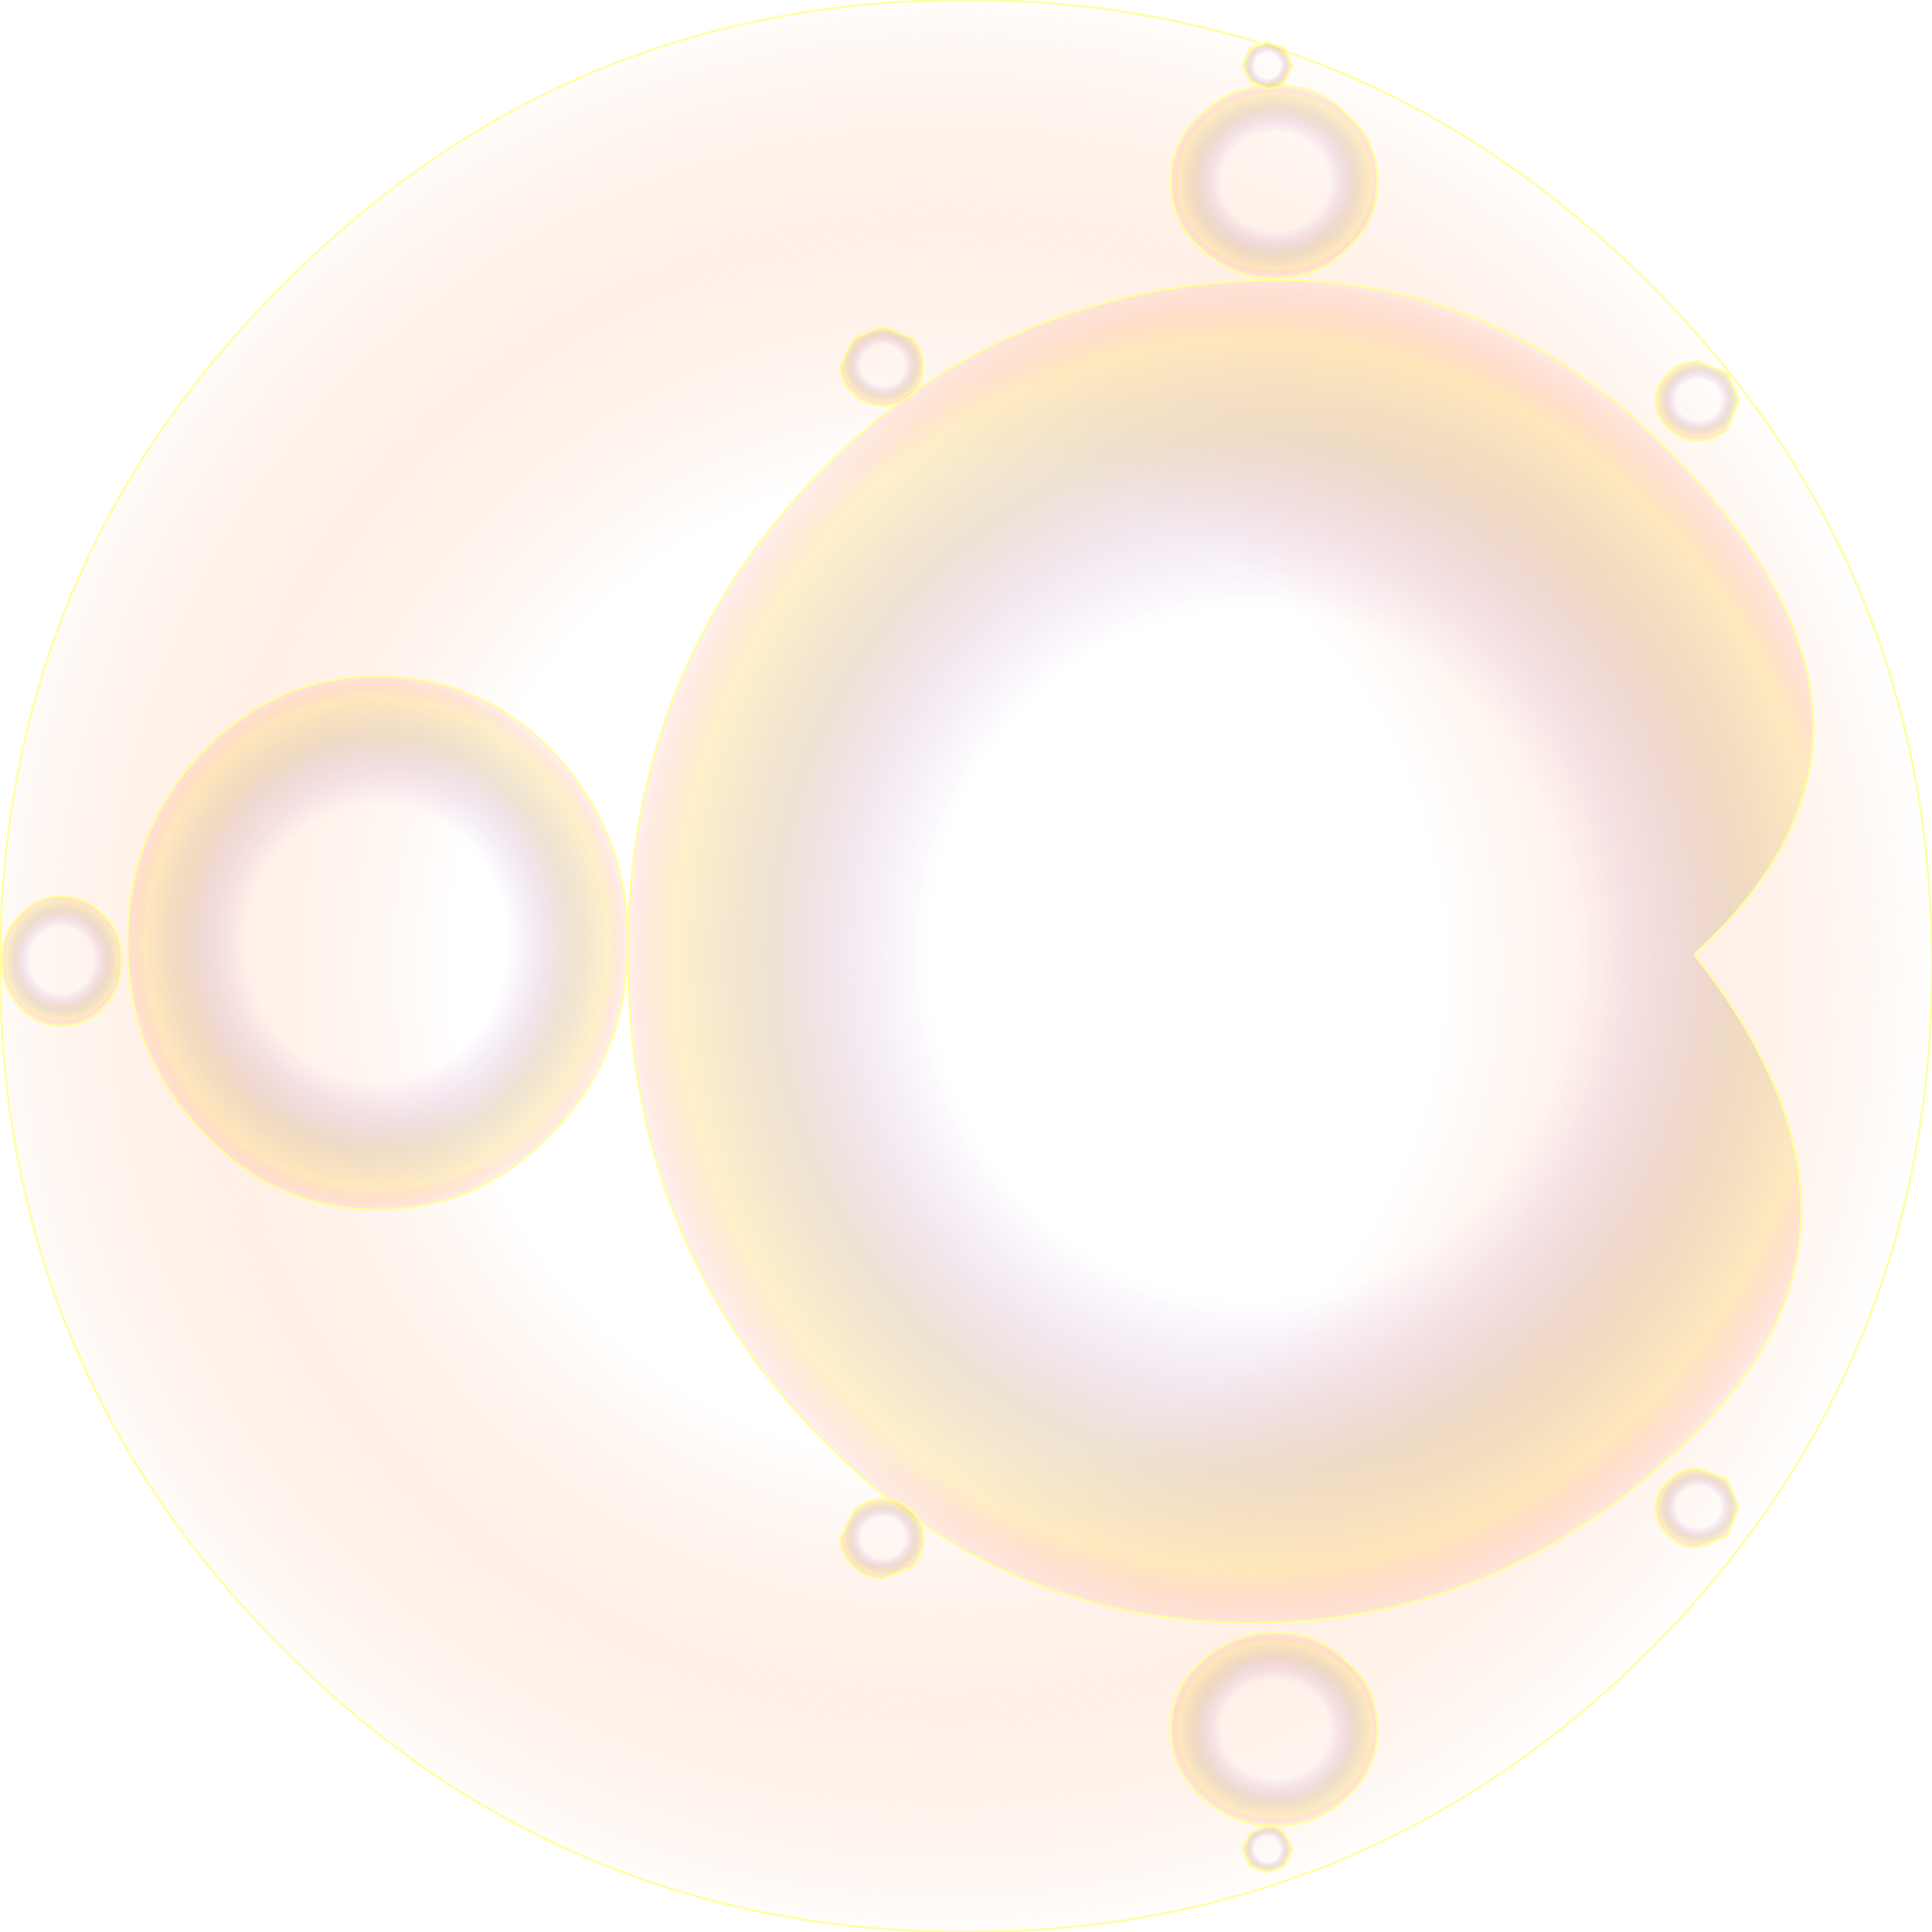
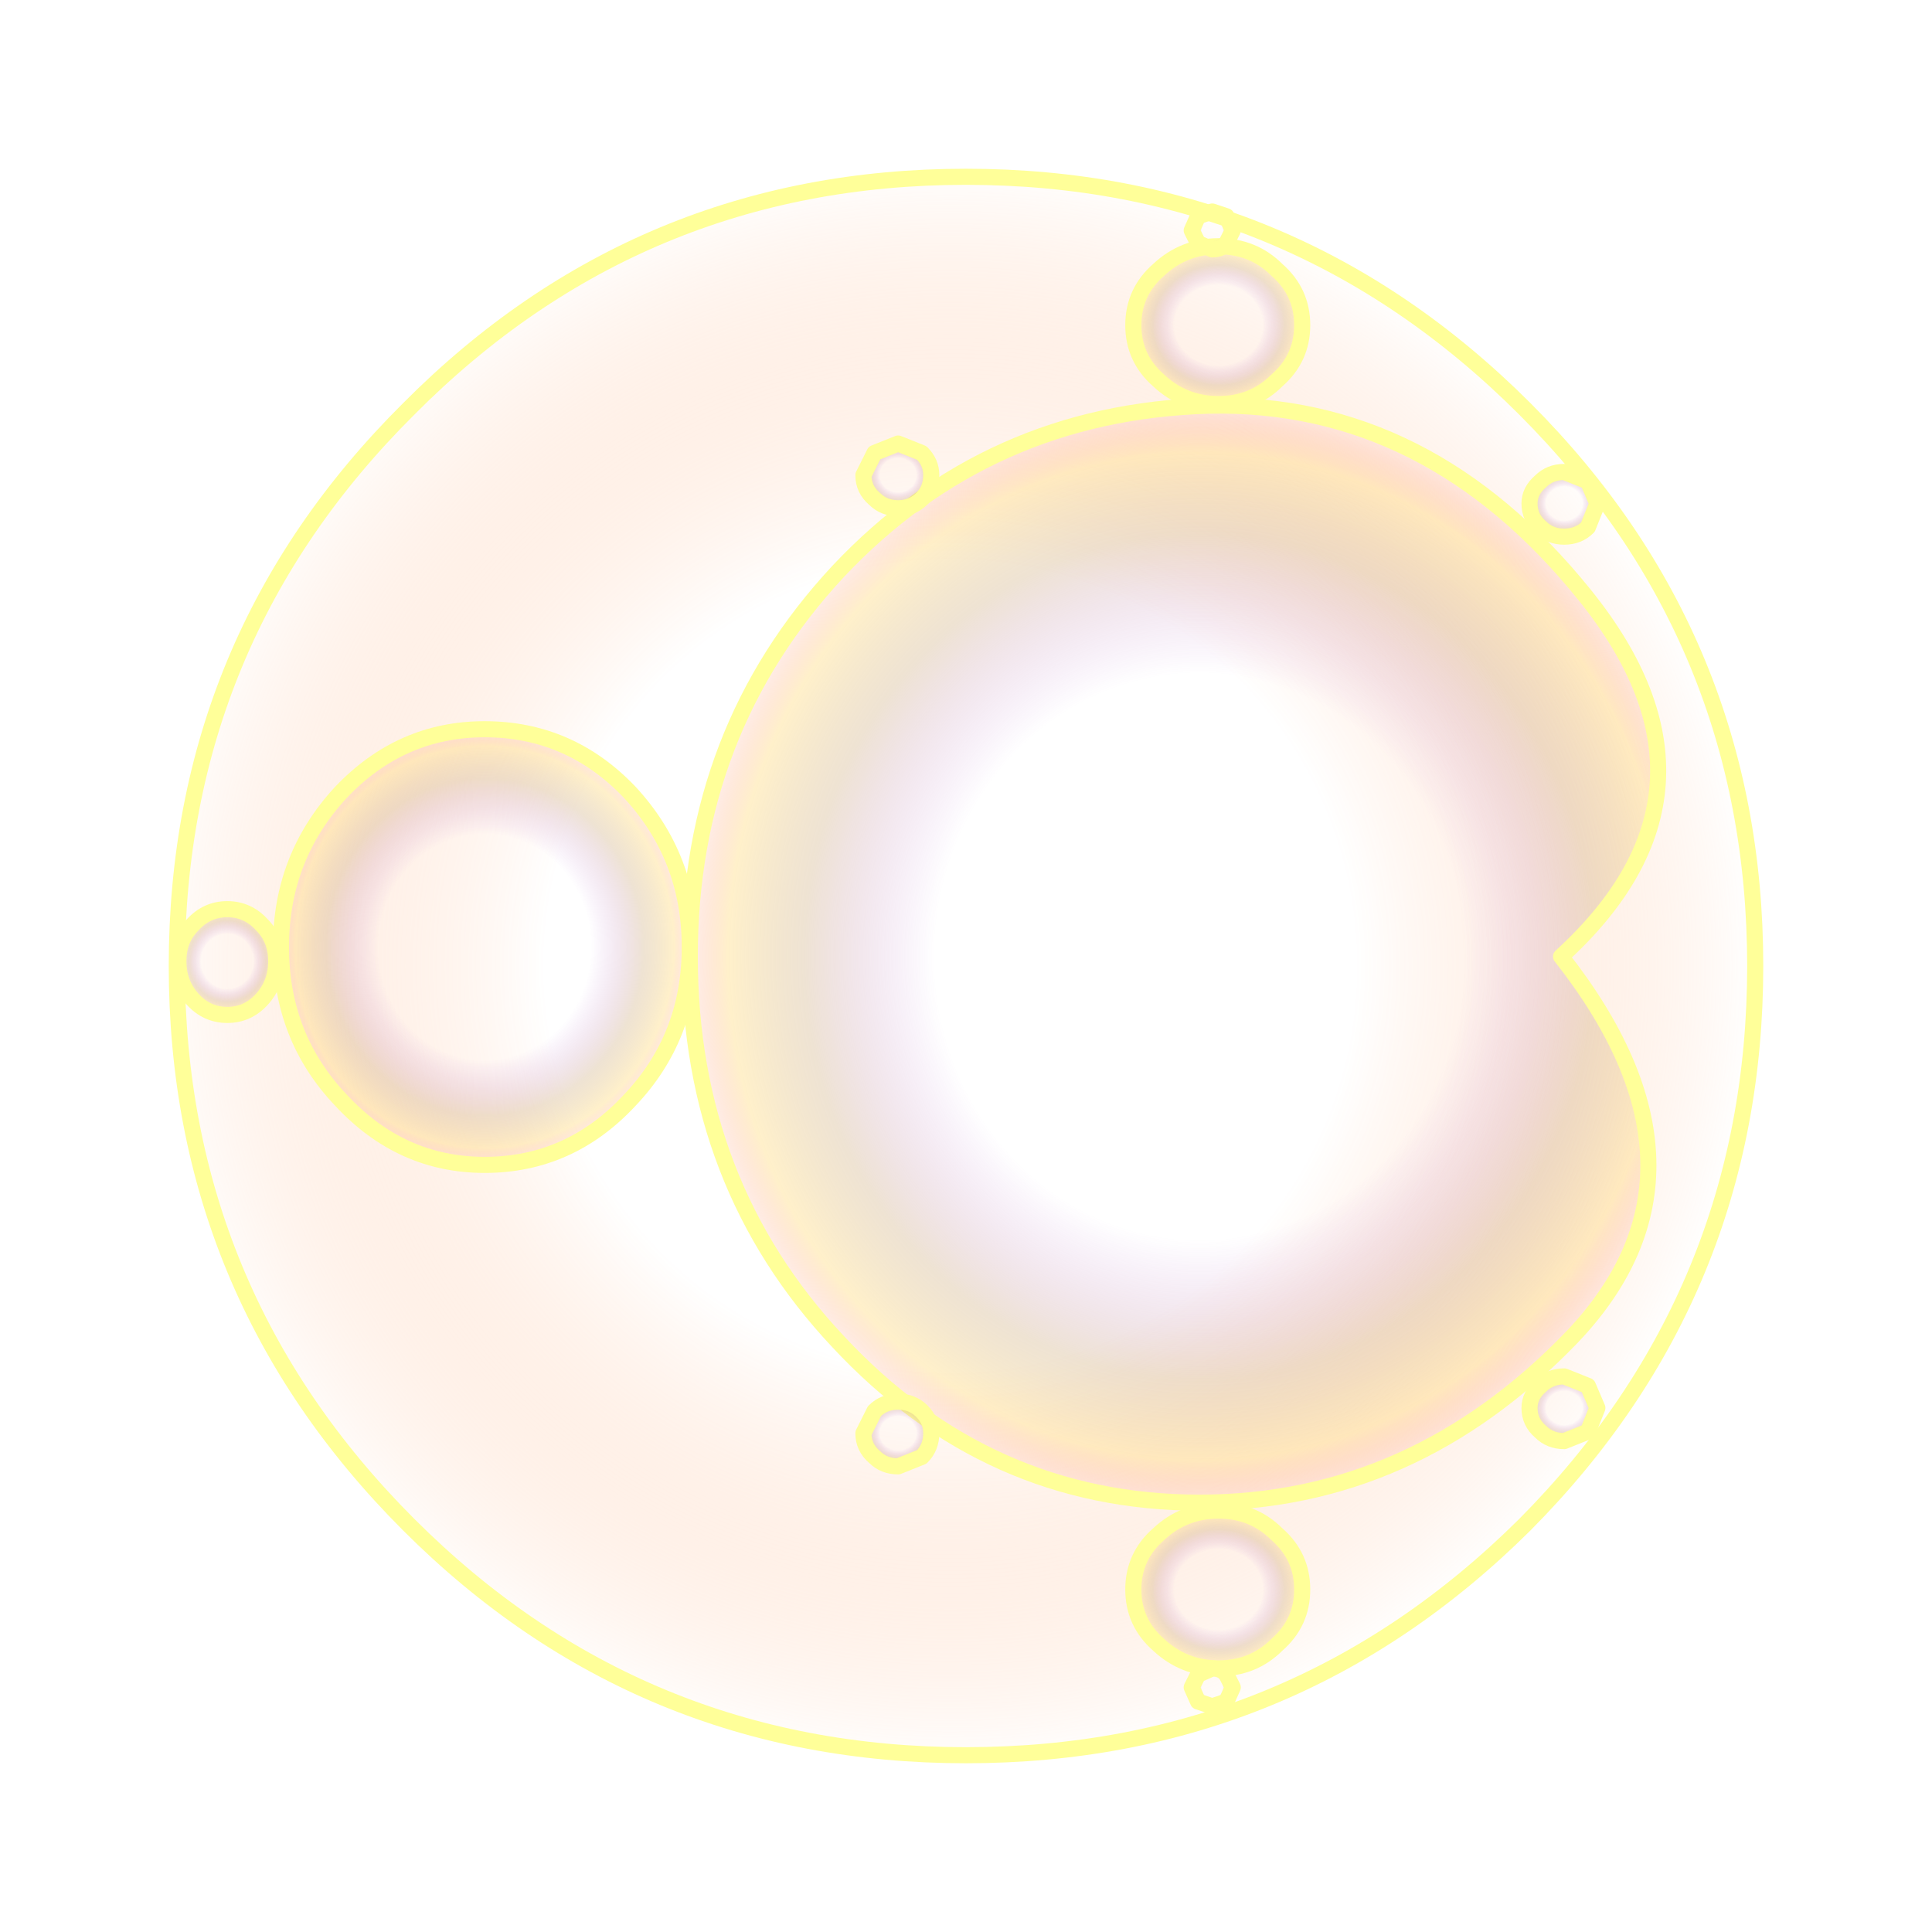
- <svg xmlns="http://www.w3.org/2000/svg" xmlns:ns1="https://www.free-decompiler.com/flash" ns1:objectType="shape" height="200.0px" width="200.0px">
-   <g transform="matrix(4.0, 0.0, 0.0, 4.0, 100.0, 100.0)">
-     <path d="M17.7 -17.65 Q25.0 -10.35 25.0 0.0 25.0 10.35 17.7 17.7 10.35 25.0 0.0 25.0 -10.35 25.0 -17.65 17.7 -25.0 10.35 -25.0 0.0 -25.0 -10.35 -17.65 -17.65 -10.35 -25.0 0.0 -25.0 10.35 -25.0 17.7 -17.65" fill="url(#gradient0)" fill-rule="evenodd" stroke="none" />
-     <path d="M17.7 -17.65 Q25.0 -10.35 25.0 0.0 25.0 10.35 17.7 17.7 10.35 25.0 0.0 25.0 -10.35 25.0 -17.65 17.7 -25.0 10.35 -25.0 0.0 -25.0 -10.35 -17.65 -17.65 -10.35 -25.0 0.0 -25.0 10.35 -25.0 17.7 -17.65 Z" fill="none" stroke="#ffff99" stroke-linecap="round" stroke-linejoin="round" stroke-width="0.05" />
-     <path d="M18.85 -0.3 Q24.2 6.5 19.2 11.75 14.15 17.0 7.4 17.0 0.7 17.0 -4.05 11.9 -8.75 6.9 -8.75 -0.3 -8.75 -7.45 -4.05 -12.5 0.7 -17.55 7.7 -17.75 14.65 -17.9 19.6 -11.75 24.6 -5.55 18.85 -0.3" fill="url(#gradient1)" fill-rule="evenodd" stroke="none" />
-     <path d="M18.85 -0.3 Q24.2 6.5 19.2 11.75 14.15 17.0 7.4 17.0 0.7 17.0 -4.05 11.9 -8.75 6.9 -8.75 -0.3 -8.75 -7.45 -4.05 -12.5 0.7 -17.55 7.7 -17.75 14.65 -17.9 19.6 -11.75 24.6 -5.55 18.85 -0.3 Z" fill="none" stroke="#ffff99" stroke-linecap="round" stroke-linejoin="round" stroke-width="0.05" />
-     <path d="M-15.25 -7.5 Q-12.55 -7.5 -10.65 -5.5 -8.75 -3.45 -8.75 -0.6 -8.75 2.25 -10.65 4.25 -12.55 6.3 -15.25 6.3 -17.9 6.3 -19.8 4.25 -21.7 2.25 -21.7 -0.6 -21.7 -3.45 -19.8 -5.5 -17.9 -7.5 -15.25 -7.5" fill="url(#gradient2)" fill-rule="evenodd" stroke="none" />
-     <path d="M-15.25 -7.5 Q-12.55 -7.5 -10.65 -5.5 -8.75 -3.45 -8.75 -0.6 -8.75 2.25 -10.65 4.25 -12.55 6.3 -15.25 6.3 -17.9 6.3 -19.8 4.25 -21.7 2.25 -21.7 -0.6 -21.7 -3.45 -19.8 -5.5 -17.9 -7.5 -15.25 -7.5 Z" fill="none" stroke="#ffff99" stroke-linecap="round" stroke-linejoin="round" stroke-width="0.05" />
-     <path d="M-23.4 -1.8 Q-22.75 -1.8 -22.3 -1.3 -21.85 -0.85 -21.85 -0.15 -21.85 0.55 -22.3 1.05 -22.75 1.55 -23.4 1.55 -24.05 1.55 -24.5 1.05 -24.95 0.55 -24.95 -0.15 -24.95 -0.85 -24.5 -1.3 -24.05 -1.8 -23.4 -1.8" fill="url(#gradient3)" fill-rule="evenodd" stroke="none" />
-     <path d="M-23.4 -1.8 Q-22.75 -1.8 -22.3 -1.3 -21.85 -0.85 -21.85 -0.15 -21.85 0.55 -22.3 1.05 -22.75 1.55 -23.4 1.55 -24.05 1.55 -24.5 1.05 -24.95 0.55 -24.95 -0.15 -24.95 -0.85 -24.5 -1.3 -24.05 -1.8 -23.4 -1.8 Z" fill="none" stroke="#ffff99" stroke-linecap="round" stroke-linejoin="round" stroke-width="0.05" />
-     <path d="M10.65 -20.3 Q10.65 -19.25 9.85 -18.55 9.1 -17.8 8.0 -17.8 6.9 -17.8 6.1 -18.55 5.3 -19.25 5.3 -20.3 5.3 -21.35 6.1 -22.05 6.9 -22.8 8.0 -22.8 9.1 -22.8 9.85 -22.05 10.65 -21.35 10.65 -20.3" fill="url(#gradient4)" fill-rule="evenodd" stroke="none" />
-     <path d="M10.65 -20.3 Q10.65 -19.25 9.85 -18.55 9.1 -17.8 8.0 -17.8 6.9 -17.8 6.1 -18.55 5.3 -19.25 5.3 -20.3 5.3 -21.35 6.1 -22.05 6.9 -22.8 8.0 -22.8 9.1 -22.8 9.85 -22.05 10.65 -21.35 10.65 -20.3 Z" fill="none" stroke="#ffff99" stroke-linecap="round" stroke-linejoin="round" stroke-width="0.05" />
-     <path d="M8.45 -23.3 L8.25 -22.9 Q8.1 -22.7 7.8 -22.7 L7.35 -22.9 7.15 -23.3 7.35 -23.75 7.8 -23.9 8.25 -23.75 8.45 -23.3" fill="url(#gradient5)" fill-rule="evenodd" stroke="none" />
-     <path d="M8.45 -23.3 L8.25 -22.9 Q8.1 -22.7 7.8 -22.7 L7.35 -22.9 7.15 -23.3 7.35 -23.75 7.8 -23.9 8.25 -23.75 8.45 -23.3 Z" fill="none" stroke="#ffff99" stroke-linecap="round" stroke-linejoin="round" stroke-width="0.05" />
-     <path d="M10.65 19.75 Q10.65 18.7 9.85 18.0 9.1 17.25 8.0 17.25 6.9 17.25 6.1 18.0 5.3 18.7 5.3 19.75 5.3 20.8 6.1 21.5 6.9 22.25 8.0 22.25 9.1 22.25 9.85 21.5 10.65 20.8 10.65 19.75" fill="url(#gradient6)" fill-rule="evenodd" stroke="none" />
-     <path d="M10.65 19.75 Q10.65 18.7 9.85 18.0 9.1 17.25 8.0 17.25 6.9 17.25 6.1 18.0 5.3 18.7 5.3 19.75 5.3 20.8 6.1 21.5 6.9 22.25 8.0 22.25 9.1 22.25 9.85 21.5 10.65 20.8 10.65 19.75 Z" fill="none" stroke="#ffff99" stroke-linecap="round" stroke-linejoin="round" stroke-width="0.05" />
-     <path d="M8.45 22.85 L8.25 22.45 Q8.1 22.25 7.8 22.25 L7.35 22.45 7.15 22.85 7.35 23.3 7.8 23.45 8.25 23.3 8.45 22.85" fill="url(#gradient7)" fill-rule="evenodd" stroke="none" />
-     <path d="M8.45 22.85 L8.25 22.45 Q8.1 22.25 7.8 22.25 L7.35 22.45 7.15 22.85 7.35 23.3 7.8 23.45 8.25 23.3 8.45 22.85 Z" fill="none" stroke="#ffff99" stroke-linecap="round" stroke-linejoin="round" stroke-width="0.05" />
-     <path d="M-1.1 14.8 Q-1.1 14.4 -1.4 14.1 -1.7 13.8 -2.15 13.8 -2.6 13.8 -2.9 14.1 L-3.25 14.8 Q-3.25 15.25 -2.9 15.55 -2.6 15.85 -2.15 15.85 L-1.4 15.55 Q-1.1 15.25 -1.1 14.8" fill="url(#gradient8)" fill-rule="evenodd" stroke="none" />
-     <path d="M-1.1 14.8 Q-1.1 14.4 -1.4 14.1 -1.7 13.8 -2.15 13.8 -2.6 13.8 -2.9 14.1 L-3.25 14.8 Q-3.25 15.25 -2.9 15.55 -2.6 15.85 -2.15 15.85 L-1.4 15.55 Q-1.1 15.25 -1.1 14.8 Z" fill="none" stroke="#ffff99" stroke-linecap="round" stroke-linejoin="round" stroke-width="0.05" />
-     <path d="M-1.1 -15.55 Q-1.1 -15.95 -1.4 -16.25 L-2.15 -16.55 -2.9 -16.25 -3.25 -15.55 Q-3.25 -15.1 -2.9 -14.8 -2.6 -14.5 -2.15 -14.5 -1.7 -14.5 -1.4 -14.8 -1.1 -15.1 -1.1 -15.55" fill="url(#gradient9)" fill-rule="evenodd" stroke="none" />
-     <path d="M-1.1 -15.55 Q-1.1 -15.95 -1.4 -16.25 L-2.15 -16.55 -2.9 -16.25 -3.25 -15.55 Q-3.25 -15.1 -2.9 -14.8 -2.6 -14.5 -2.15 -14.5 -1.7 -14.5 -1.4 -14.8 -1.1 -15.1 -1.1 -15.55 Z" fill="none" stroke="#ffff99" stroke-linecap="round" stroke-linejoin="round" stroke-width="0.05" />
-     <path d="M20.0 -14.65 L19.7 -15.35 18.95 -15.65 Q18.5 -15.65 18.2 -15.35 17.85 -15.05 17.85 -14.65 17.85 -14.2 18.2 -13.9 18.5 -13.6 18.95 -13.6 19.4 -13.6 19.7 -13.9 L20.0 -14.65" fill="url(#gradient10)" fill-rule="evenodd" stroke="none" />
-     <path d="M20.0 -14.65 L19.7 -15.35 18.95 -15.65 Q18.5 -15.65 18.2 -15.35 17.85 -15.05 17.85 -14.65 17.85 -14.2 18.2 -13.9 18.5 -13.6 18.95 -13.6 19.4 -13.6 19.7 -13.9 L20.0 -14.65 Z" fill="none" stroke="#ffff99" stroke-linecap="round" stroke-linejoin="round" stroke-width="0.05" />
-     <path d="M20.0 14.0 L19.7 13.3 18.95 13.0 Q18.5 13.0 18.2 13.3 17.85 13.6 17.85 14.0 17.85 14.45 18.2 14.75 18.5 15.05 18.95 15.05 L19.7 14.75 20.0 14.0" fill="url(#gradient11)" fill-rule="evenodd" stroke="none" />
-     <path d="M20.0 14.0 L19.7 13.3 18.95 13.0 Q18.5 13.0 18.2 13.3 17.85 13.6 17.85 14.0 17.85 14.45 18.2 14.75 18.5 15.05 18.95 15.05 L19.7 14.75 20.0 14.0 Z" fill="none" stroke="#ffff99" stroke-linecap="round" stroke-linejoin="round" stroke-width="0.05" />
+ <svg xmlns="http://www.w3.org/2000/svg" xmlns:ns1="https://www.free-decompiler.com/flash" ns1:objectType="shape" height="240" width="240" version="1.1" id="svg69">
+   <g transform="matrix(3.921561,0,0,3.921572,120,119.9999)" id="g24" style="stroke-width:0.51;stroke-dasharray:none">
+     <path d="M 17.7,-17.65 Q 25,-10.35 25,0 25,10.35 17.7,17.7 10.35,25 0,25 -10.35,25 -17.65,17.7 -25,10.35 -25,0 -25,-10.35 -17.65,-17.65 -10.35,-25 0,-25 q 10.35,0 17.7,7.35" fill="url(#gradient0)" fill-rule="evenodd" stroke="none" id="path1" style="fill:url(#gradient0);stroke-width:0.51;stroke-dasharray:none" />
+     <path d="M 17.7,-17.65 Q 25,-10.35 25,0 25,10.35 17.7,17.7 10.35,25 0,25 -10.35,25 -17.65,17.7 -25,10.35 -25,0 -25,-10.35 -17.65,-17.65 -10.35,-25 0,-25 q 10.35,0 17.7,7.35 z" fill="none" stroke="#ffff99" stroke-linecap="round" stroke-linejoin="round" stroke-width="0.05" id="path2" style="stroke-width:0.51;stroke-dasharray:none" />
+     <path d="M 18.85,-0.3 Q 24.2,6.5 19.2,11.75 14.15,17 7.4,17 0.7,17 -4.05,11.9 q -4.7,-5 -4.7,-12.2 0,-7.15 4.7,-12.2 4.75,-5.05 11.75,-5.25 6.95,-0.15 11.9,6 5,6.2 -0.75,11.45" fill="url(#gradient1)" fill-rule="evenodd" stroke="none" id="path3" style="fill:url(#gradient1);stroke-width:0.51;stroke-dasharray:none" />
+     <path d="M 18.85,-0.3 Q 24.2,6.5 19.2,11.75 14.15,17 7.4,17 0.7,17 -4.05,11.9 q -4.7,-5 -4.7,-12.2 0,-7.15 4.7,-12.2 4.75,-5.05 11.75,-5.25 6.95,-0.15 11.9,6 5,6.2 -0.75,11.45 z" fill="none" stroke="#ffff99" stroke-linecap="round" stroke-linejoin="round" stroke-width="0.05" id="path4" style="stroke-width:0.51;stroke-dasharray:none" />
+     <path d="m -15.25,-7.5 q 2.7,0 4.6,2 1.9,2.05 1.9,4.9 0,2.85 -1.9,4.85 -1.9,2.05 -4.6,2.05 -2.65,0 -4.55,-2.05 -1.9,-2 -1.9,-4.85 0,-2.85 1.9,-4.9 1.9,-2 4.55,-2" fill="url(#gradient2)" fill-rule="evenodd" stroke="none" id="path5" style="fill:url(#gradient2);stroke-width:0.51;stroke-dasharray:none" />
+     <path d="m -15.25,-7.5 q 2.7,0 4.6,2 1.9,2.05 1.9,4.9 0,2.85 -1.9,4.85 -1.9,2.05 -4.6,2.05 -2.65,0 -4.55,-2.05 -1.9,-2 -1.9,-4.85 0,-2.85 1.9,-4.9 1.9,-2 4.55,-2 z" fill="none" stroke="#ffff99" stroke-linecap="round" stroke-linejoin="round" stroke-width="0.05" id="path6" style="stroke-width:0.51;stroke-dasharray:none" />
+     <path d="m -23.4,-1.8 q 0.65,0 1.1,0.5 0.45,0.45 0.45,1.15 0,0.7 -0.45,1.2 -0.45,0.5 -1.1,0.5 -0.65,0 -1.1,-0.5 -0.45,-0.5 -0.45,-1.2 0,-0.7 0.45,-1.15 0.45,-0.5 1.1,-0.5" fill="url(#gradient3)" fill-rule="evenodd" stroke="none" id="path7" style="fill:url(#gradient3);stroke-width:0.51;stroke-dasharray:none" />
+     <path d="m -23.4,-1.8 q 0.65,0 1.1,0.5 0.45,0.45 0.45,1.15 0,0.7 -0.45,1.2 -0.45,0.5 -1.1,0.5 -0.65,0 -1.1,-0.5 -0.45,-0.5 -0.45,-1.2 0,-0.7 0.45,-1.15 0.45,-0.5 1.1,-0.5 z" fill="none" stroke="#ffff99" stroke-linecap="round" stroke-linejoin="round" stroke-width="0.05" id="path8" style="stroke-width:0.51;stroke-dasharray:none" />
+     <path d="m 10.65,-20.3 q 0,1.05 -0.8,1.75 -0.75,0.75 -1.85,0.75 -1.1,0 -1.9,-0.75 -0.8,-0.7 -0.8,-1.75 0,-1.05 0.8,-1.75 0.8,-0.75 1.9,-0.75 1.1,0 1.85,0.75 0.8,0.7 0.8,1.75" fill="url(#gradient4)" fill-rule="evenodd" stroke="none" id="path9" style="fill:url(#gradient4);stroke-width:0.51;stroke-dasharray:none" />
+     <path d="m 10.65,-20.3 q 0,1.05 -0.8,1.75 -0.75,0.75 -1.85,0.75 -1.1,0 -1.9,-0.75 -0.8,-0.7 -0.8,-1.75 0,-1.05 0.8,-1.75 0.8,-0.75 1.9,-0.75 1.1,0 1.85,0.75 0.8,0.7 0.8,1.75 z" fill="none" stroke="#ffff99" stroke-linecap="round" stroke-linejoin="round" stroke-width="0.05" id="path10" style="stroke-width:0.51;stroke-dasharray:none" />
+     <path d="m 8.45,-23.3 -0.2,0.4 q -0.15,0.2 -0.45,0.2 l -0.45,-0.2 -0.2,-0.4 0.2,-0.45 0.45,-0.15 0.45,0.15 0.2,0.45" fill="url(#gradient5)" fill-rule="evenodd" stroke="none" id="path11" style="fill:url(#gradient5);stroke-width:0.51;stroke-dasharray:none" />
+     <path d="m 8.45,-23.3 -0.2,0.4 q -0.15,0.2 -0.45,0.2 l -0.45,-0.2 -0.2,-0.4 0.2,-0.45 0.45,-0.15 0.45,0.15 z" fill="none" stroke="#ffff99" stroke-linecap="round" stroke-linejoin="round" stroke-width="0.05" id="path12" style="stroke-width:0.51;stroke-dasharray:none" />
+     <path d="M 10.65,19.75 Q 10.65,18.7 9.85,18 9.1,17.25 8,17.25 q -1.1,0 -1.9,0.75 -0.8,0.7 -0.8,1.75 0,1.05 0.8,1.75 0.8,0.75 1.9,0.75 1.1,0 1.85,-0.75 0.8,-0.7 0.8,-1.75" fill="url(#gradient6)" fill-rule="evenodd" stroke="none" id="path13" style="fill:url(#gradient6);stroke-width:0.51;stroke-dasharray:none" />
+     <path d="M 10.65,19.75 Q 10.65,18.7 9.85,18 9.1,17.25 8,17.25 q -1.1,0 -1.9,0.75 -0.8,0.7 -0.8,1.75 0,1.05 0.8,1.75 0.8,0.75 1.9,0.75 1.1,0 1.85,-0.75 0.8,-0.7 0.8,-1.75 z" fill="none" stroke="#ffff99" stroke-linecap="round" stroke-linejoin="round" stroke-width="0.05" id="path14" style="stroke-width:0.51;stroke-dasharray:none" />
+     <path d="m 8.45,22.85 -0.2,-0.4 Q 8.1,22.25 7.8,22.25 l -0.45,0.2 -0.2,0.4 0.2,0.45 0.45,0.15 0.45,-0.15 0.2,-0.45" fill="url(#gradient7)" fill-rule="evenodd" stroke="none" id="path15" style="fill:url(#gradient7);stroke-width:0.51;stroke-dasharray:none" />
+     <path d="m 8.45,22.85 -0.2,-0.4 Q 8.1,22.25 7.8,22.25 l -0.45,0.2 -0.2,0.4 0.2,0.45 0.45,0.15 0.45,-0.15 z" fill="none" stroke="#ffff99" stroke-linecap="round" stroke-linejoin="round" stroke-width="0.05" id="path16" style="stroke-width:0.51;stroke-dasharray:none" />
+     <path d="m -1.1,14.8 q 0,-0.4 -0.3,-0.7 -0.3,-0.3 -0.75,-0.3 -0.45,0 -0.75,0.3 l -0.35,0.7 q 0,0.45 0.35,0.75 0.3,0.3 0.75,0.3 l 0.75,-0.3 q 0.3,-0.3 0.3,-0.75" fill="url(#gradient8)" fill-rule="evenodd" stroke="none" id="path17" style="fill:url(#gradient8);stroke-width:0.51;stroke-dasharray:none" />
+     <path d="m -1.1,14.8 q 0,-0.4 -0.3,-0.7 -0.3,-0.3 -0.75,-0.3 -0.45,0 -0.75,0.3 l -0.35,0.7 q 0,0.45 0.35,0.75 0.3,0.3 0.75,0.3 l 0.75,-0.3 q 0.3,-0.3 0.3,-0.75 z" fill="none" stroke="#ffff99" stroke-linecap="round" stroke-linejoin="round" stroke-width="0.05" id="path18" style="stroke-width:0.51;stroke-dasharray:none" />
+     <path d="m -1.1,-15.55 q 0,-0.4 -0.3,-0.7 l -0.75,-0.3 -0.75,0.3 -0.35,0.7 q 0,0.45 0.35,0.75 0.3,0.3 0.75,0.3 0.45,0 0.75,-0.3 0.3,-0.3 0.3,-0.75" fill="url(#gradient9)" fill-rule="evenodd" stroke="none" id="path19" style="fill:url(#gradient9);stroke-width:0.51;stroke-dasharray:none" />
+     <path d="m -1.1,-15.55 q 0,-0.4 -0.3,-0.7 l -0.75,-0.3 -0.75,0.3 -0.35,0.7 q 0,0.45 0.35,0.75 0.3,0.3 0.75,0.3 0.45,0 0.75,-0.3 0.3,-0.3 0.3,-0.75 z" fill="none" stroke="#ffff99" stroke-linecap="round" stroke-linejoin="round" stroke-width="0.05" id="path20" style="stroke-width:0.51;stroke-dasharray:none" />
+     <path d="m 20,-14.65 -0.3,-0.7 -0.75,-0.3 q -0.45,0 -0.75,0.3 -0.35,0.3 -0.35,0.7 0,0.45 0.35,0.75 0.3,0.3 0.75,0.3 0.45,0 0.75,-0.3 l 0.3,-0.75" fill="url(#gradient10)" fill-rule="evenodd" stroke="none" id="path21" style="fill:url(#gradient10);stroke-width:0.51;stroke-dasharray:none" />
+     <path d="m 20,-14.65 -0.3,-0.7 -0.75,-0.3 q -0.45,0 -0.75,0.3 -0.35,0.3 -0.35,0.7 0,0.45 0.35,0.75 0.3,0.3 0.75,0.3 0.45,0 0.75,-0.3 z" fill="none" stroke="#ffff99" stroke-linecap="round" stroke-linejoin="round" stroke-width="0.05" id="path22" style="stroke-width:0.51;stroke-dasharray:none" />
+     <path d="M 20,14 19.7,13.3 18.95,13 q -0.45,0 -0.75,0.3 -0.35,0.3 -0.35,0.7 0,0.45 0.35,0.75 0.3,0.3 0.75,0.3 L 19.7,14.75 20,14" fill="url(#gradient11)" fill-rule="evenodd" stroke="none" id="path23" style="fill:url(#gradient11);stroke-width:0.51;stroke-dasharray:none" />
+     <path d="M 20,14 19.7,13.3 18.95,13 q -0.45,0 -0.75,0.3 -0.35,0.3 -0.35,0.7 0,0.45 0.35,0.75 0.3,0.3 0.75,0.3 l 0.75,-0.3 z" fill="none" stroke="#ffff99" stroke-linecap="round" stroke-linejoin="round" stroke-width="0.05" id="path24" style="stroke-width:0.51;stroke-dasharray:none" />
  </g>
-   <defs>
-     <radialGradient cx="0" cy="0" gradientTransform="matrix(0.0312, 0.0, 0.0, 0.0312, -0.5, 0.0)" gradientUnits="userSpaceOnUse" id="gradient0" r="819.2" spreadMethod="pad">
-       <stop offset="0.502" stop-color="#ff7016" stop-opacity="0.0" />
-       <stop offset="1.0" stop-color="#ffffff" stop-opacity="0.4" />
+   <defs id="defs69">
+     <radialGradient cx="0" cy="0" gradientTransform="matrix(0.0312,0,0,0.0312,-0.5,0)" gradientUnits="userSpaceOnUse" id="gradient0" r="819.2" spreadMethod="pad">
+       <stop offset="0.502" stop-color="#ff7016" stop-opacity="0.0" id="stop24" />
+       <stop offset="1.0" stop-color="#ffffff" stop-opacity="0.4" id="stop25" />
    </radialGradient>
-     <radialGradient cx="0" cy="0" gradientTransform="matrix(0.0204, 0.0, 0.0, 0.0218, 7.4, -0.3)" gradientUnits="userSpaceOnUse" id="gradient1" r="819.2" spreadMethod="pad">
-       <stop offset="0.502" stop-color="#9529c5" stop-opacity="0.0" />
-       <stop offset="0.749" stop-color="#c49b63" stop-opacity="0.282" />
-       <stop offset="0.894" stop-color="#ffd66d" stop-opacity="0.361" />
-       <stop offset="1.0" stop-color="#ff4444" stop-opacity="0.0" />
+     <radialGradient cx="0" cy="0" gradientTransform="matrix(0.0204,0,0,0.0218,7.4,-0.3)" gradientUnits="userSpaceOnUse" id="gradient1" r="819.2" spreadMethod="pad">
+       <stop offset="0.502" stop-color="#9529c5" stop-opacity="0.0" id="stop26" />
+       <stop offset="0.749" stop-color="#c49b63" stop-opacity="0.282" id="stop27" />
+       <stop offset="0.894" stop-color="#ffd66d" stop-opacity="0.361" id="stop28" />
+       <stop offset="1.0" stop-color="#ff4444" stop-opacity="0.0" id="stop29" />
    </radialGradient>
-     <radialGradient cx="0" cy="0" gradientTransform="matrix(0.0082, 0.0, 0.0, 0.0087, -15.25, -0.6)" gradientUnits="userSpaceOnUse" id="gradient2" r="819.2" spreadMethod="pad">
-       <stop offset="0.502" stop-color="#9529c5" stop-opacity="0.0" />
-       <stop offset="0.749" stop-color="#c49b63" stop-opacity="0.282" />
-       <stop offset="0.894" stop-color="#ffd66d" stop-opacity="0.361" />
-       <stop offset="1.0" stop-color="#ff4444" stop-opacity="0.0" />
+     <radialGradient cx="0" cy="0" gradientTransform="matrix(0.0082,0,0,0.0087,-15.25,-0.6)" gradientUnits="userSpaceOnUse" id="gradient2" r="819.2" spreadMethod="pad">
+       <stop offset="0.502" stop-color="#9529c5" stop-opacity="0.0" id="stop30" />
+       <stop offset="0.749" stop-color="#c49b63" stop-opacity="0.282" id="stop31" />
+       <stop offset="0.894" stop-color="#ffd66d" stop-opacity="0.361" id="stop32" />
+       <stop offset="1.0" stop-color="#ff4444" stop-opacity="0.0" id="stop33" />
    </radialGradient>
-     <radialGradient cx="0" cy="0" gradientTransform="matrix(0.002, 0.0, 0.0, 0.0021, -23.4, -0.15)" gradientUnits="userSpaceOnUse" id="gradient3" r="819.2" spreadMethod="pad">
-       <stop offset="0.502" stop-color="#9529c5" stop-opacity="0.0" />
-       <stop offset="0.749" stop-color="#c49b63" stop-opacity="0.282" />
-       <stop offset="0.894" stop-color="#ffd66d" stop-opacity="0.361" />
-       <stop offset="1.0" stop-color="#ff4444" stop-opacity="0.0" />
+     <radialGradient cx="0" cy="0" gradientTransform="matrix(0.002,0,0,0.0021,-23.4,-0.15)" gradientUnits="userSpaceOnUse" id="gradient3" r="819.2" spreadMethod="pad">
+       <stop offset="0.502" stop-color="#9529c5" stop-opacity="0.0" id="stop34" />
+       <stop offset="0.749" stop-color="#c49b63" stop-opacity="0.282" id="stop35" />
+       <stop offset="0.894" stop-color="#ffd66d" stop-opacity="0.361" id="stop36" />
+       <stop offset="1.0" stop-color="#ff4444" stop-opacity="0.0" id="stop37" />
    </radialGradient>
-     <radialGradient cx="0" cy="0" gradientTransform="matrix(0.0, 0.0031, -0.0034, 0.0, 8.0, -20.3)" gradientUnits="userSpaceOnUse" id="gradient4" r="819.2" spreadMethod="pad">
-       <stop offset="0.502" stop-color="#9529c5" stop-opacity="0.0" />
-       <stop offset="0.749" stop-color="#c49b63" stop-opacity="0.282" />
-       <stop offset="0.894" stop-color="#ffd66d" stop-opacity="0.361" />
-       <stop offset="1.0" stop-color="#ff4444" stop-opacity="0.0" />
+     <radialGradient cx="0" cy="0" gradientTransform="matrix(0,0.0031,-0.0034,0,8,-20.3)" gradientUnits="userSpaceOnUse" id="gradient4" r="819.2" spreadMethod="pad">
+       <stop offset="0.502" stop-color="#9529c5" stop-opacity="0.0" id="stop38" />
+       <stop offset="0.749" stop-color="#c49b63" stop-opacity="0.282" id="stop39" />
+       <stop offset="0.894" stop-color="#ffd66d" stop-opacity="0.361" id="stop40" />
+       <stop offset="1.0" stop-color="#ff4444" stop-opacity="0.0" id="stop41" />
    </radialGradient>
-     <radialGradient cx="0" cy="0" gradientTransform="matrix(0.0, 8.0E-4, -8.0E-4, 0.0, 7.8, -23.3)" gradientUnits="userSpaceOnUse" id="gradient5" r="819.2" spreadMethod="pad">
-       <stop offset="0.502" stop-color="#9529c5" stop-opacity="0.0" />
-       <stop offset="0.749" stop-color="#c49b63" stop-opacity="0.282" />
-       <stop offset="0.894" stop-color="#ffd66d" stop-opacity="0.361" />
-       <stop offset="1.0" stop-color="#ff4444" stop-opacity="0.0" />
+     <radialGradient cx="0" cy="0" gradientTransform="matrix(0,8e-4,-8e-4,0,7.8,-23.3)" gradientUnits="userSpaceOnUse" id="gradient5" r="819.2" spreadMethod="pad">
+       <stop offset="0.502" stop-color="#9529c5" stop-opacity="0.0" id="stop42" />
+       <stop offset="0.749" stop-color="#c49b63" stop-opacity="0.282" id="stop43" />
+       <stop offset="0.894" stop-color="#ffd66d" stop-opacity="0.361" id="stop44" />
+       <stop offset="1.0" stop-color="#ff4444" stop-opacity="0.0" id="stop45" />
    </radialGradient>
-     <radialGradient cx="0" cy="0" gradientTransform="matrix(0.0, -0.0031, -0.0034, 0.0, 8.0, 19.75)" gradientUnits="userSpaceOnUse" id="gradient6" r="819.2" spreadMethod="pad">
-       <stop offset="0.502" stop-color="#9529c5" stop-opacity="0.0" />
-       <stop offset="0.749" stop-color="#c49b63" stop-opacity="0.282" />
-       <stop offset="0.894" stop-color="#ffd66d" stop-opacity="0.361" />
-       <stop offset="1.0" stop-color="#ff4444" stop-opacity="0.0" />
+     <radialGradient cx="0" cy="0" gradientTransform="matrix(0,-0.0031,-0.0034,0,8,19.75)" gradientUnits="userSpaceOnUse" id="gradient6" r="819.2" spreadMethod="pad">
+       <stop offset="0.502" stop-color="#9529c5" stop-opacity="0.0" id="stop46" />
+       <stop offset="0.749" stop-color="#c49b63" stop-opacity="0.282" id="stop47" />
+       <stop offset="0.894" stop-color="#ffd66d" stop-opacity="0.361" id="stop48" />
+       <stop offset="1.0" stop-color="#ff4444" stop-opacity="0.0" id="stop49" />
    </radialGradient>
-     <radialGradient cx="0" cy="0" gradientTransform="matrix(0.0, -8.0E-4, -8.0E-4, 0.0, 7.8, 22.85)" gradientUnits="userSpaceOnUse" id="gradient7" r="819.2" spreadMethod="pad">
-       <stop offset="0.502" stop-color="#9529c5" stop-opacity="0.0" />
-       <stop offset="0.749" stop-color="#c49b63" stop-opacity="0.282" />
-       <stop offset="0.894" stop-color="#ffd66d" stop-opacity="0.361" />
-       <stop offset="1.0" stop-color="#ff4444" stop-opacity="0.0" />
+     <radialGradient cx="0" cy="0" gradientTransform="matrix(0,-8e-4,-8e-4,0,7.8,22.85)" gradientUnits="userSpaceOnUse" id="gradient7" r="819.2" spreadMethod="pad">
+       <stop offset="0.502" stop-color="#9529c5" stop-opacity="0.0" id="stop50" />
+       <stop offset="0.749" stop-color="#c49b63" stop-opacity="0.282" id="stop51" />
+       <stop offset="0.894" stop-color="#ffd66d" stop-opacity="0.361" id="stop52" />
+       <stop offset="1.0" stop-color="#ff4444" stop-opacity="0.0" id="stop53" />
    </radialGradient>
-     <radialGradient cx="0" cy="0" gradientTransform="matrix(0.0, -0.0013, -0.0014, 0.0, -2.15, 14.8)" gradientUnits="userSpaceOnUse" id="gradient8" r="819.2" spreadMethod="pad">
-       <stop offset="0.502" stop-color="#9529c5" stop-opacity="0.0" />
-       <stop offset="0.749" stop-color="#c49b63" stop-opacity="0.282" />
-       <stop offset="0.894" stop-color="#ffd66d" stop-opacity="0.361" />
-       <stop offset="1.0" stop-color="#ff4444" stop-opacity="0.0" />
+     <radialGradient cx="0" cy="0" gradientTransform="matrix(0,-0.0013,-0.0014,0,-2.15,14.8)" gradientUnits="userSpaceOnUse" id="gradient8" r="819.2" spreadMethod="pad">
+       <stop offset="0.502" stop-color="#9529c5" stop-opacity="0.0" id="stop54" />
+       <stop offset="0.749" stop-color="#c49b63" stop-opacity="0.282" id="stop55" />
+       <stop offset="0.894" stop-color="#ffd66d" stop-opacity="0.361" id="stop56" />
+       <stop offset="1.0" stop-color="#ff4444" stop-opacity="0.0" id="stop57" />
    </radialGradient>
-     <radialGradient cx="0" cy="0" gradientTransform="matrix(0.0, -0.0013, -0.0014, 0.0, -2.15, -15.55)" gradientUnits="userSpaceOnUse" id="gradient9" r="819.2" spreadMethod="pad">
-       <stop offset="0.502" stop-color="#9529c5" stop-opacity="0.0" />
-       <stop offset="0.749" stop-color="#c49b63" stop-opacity="0.282" />
-       <stop offset="0.894" stop-color="#ffd66d" stop-opacity="0.361" />
-       <stop offset="1.0" stop-color="#ff4444" stop-opacity="0.0" />
+     <radialGradient cx="0" cy="0" gradientTransform="matrix(0,-0.0013,-0.0014,0,-2.15,-15.55)" gradientUnits="userSpaceOnUse" id="gradient9" r="819.2" spreadMethod="pad">
+       <stop offset="0.502" stop-color="#9529c5" stop-opacity="0.0" id="stop58" />
+       <stop offset="0.749" stop-color="#c49b63" stop-opacity="0.282" id="stop59" />
+       <stop offset="0.894" stop-color="#ffd66d" stop-opacity="0.361" id="stop60" />
+       <stop offset="1.0" stop-color="#ff4444" stop-opacity="0.0" id="stop61" />
    </radialGradient>
-     <radialGradient cx="0" cy="0" gradientTransform="matrix(0.0, -0.0013, -0.0014, 0.0, 18.95, -14.65)" gradientUnits="userSpaceOnUse" id="gradient10" r="819.2" spreadMethod="pad">
-       <stop offset="0.502" stop-color="#9529c5" stop-opacity="0.0" />
-       <stop offset="0.749" stop-color="#c49b63" stop-opacity="0.282" />
-       <stop offset="0.894" stop-color="#ffd66d" stop-opacity="0.361" />
-       <stop offset="1.0" stop-color="#ff4444" stop-opacity="0.0" />
+     <radialGradient cx="0" cy="0" gradientTransform="matrix(0,-0.0013,-0.0014,0,18.95,-14.65)" gradientUnits="userSpaceOnUse" id="gradient10" r="819.2" spreadMethod="pad">
+       <stop offset="0.502" stop-color="#9529c5" stop-opacity="0.0" id="stop62" />
+       <stop offset="0.749" stop-color="#c49b63" stop-opacity="0.282" id="stop63" />
+       <stop offset="0.894" stop-color="#ffd66d" stop-opacity="0.361" id="stop64" />
+       <stop offset="1.0" stop-color="#ff4444" stop-opacity="0.0" id="stop65" />
    </radialGradient>
-     <radialGradient cx="0" cy="0" gradientTransform="matrix(0.0, -0.0013, -0.0014, 0.0, 18.95, 14.0)" gradientUnits="userSpaceOnUse" id="gradient11" r="819.2" spreadMethod="pad">
-       <stop offset="0.502" stop-color="#9529c5" stop-opacity="0.0" />
-       <stop offset="0.749" stop-color="#c49b63" stop-opacity="0.282" />
-       <stop offset="0.894" stop-color="#ffd66d" stop-opacity="0.361" />
-       <stop offset="1.0" stop-color="#ff4444" stop-opacity="0.0" />
+     <radialGradient cx="0" cy="0" gradientTransform="matrix(0,-0.0013,-0.0014,0,18.95,14)" gradientUnits="userSpaceOnUse" id="gradient11" r="819.2" spreadMethod="pad">
+       <stop offset="0.502" stop-color="#9529c5" stop-opacity="0.0" id="stop66" />
+       <stop offset="0.749" stop-color="#c49b63" stop-opacity="0.282" id="stop67" />
+       <stop offset="0.894" stop-color="#ffd66d" stop-opacity="0.361" id="stop68" />
+       <stop offset="1.0" stop-color="#ff4444" stop-opacity="0.0" id="stop69" />
    </radialGradient>
  </defs>
</svg>
